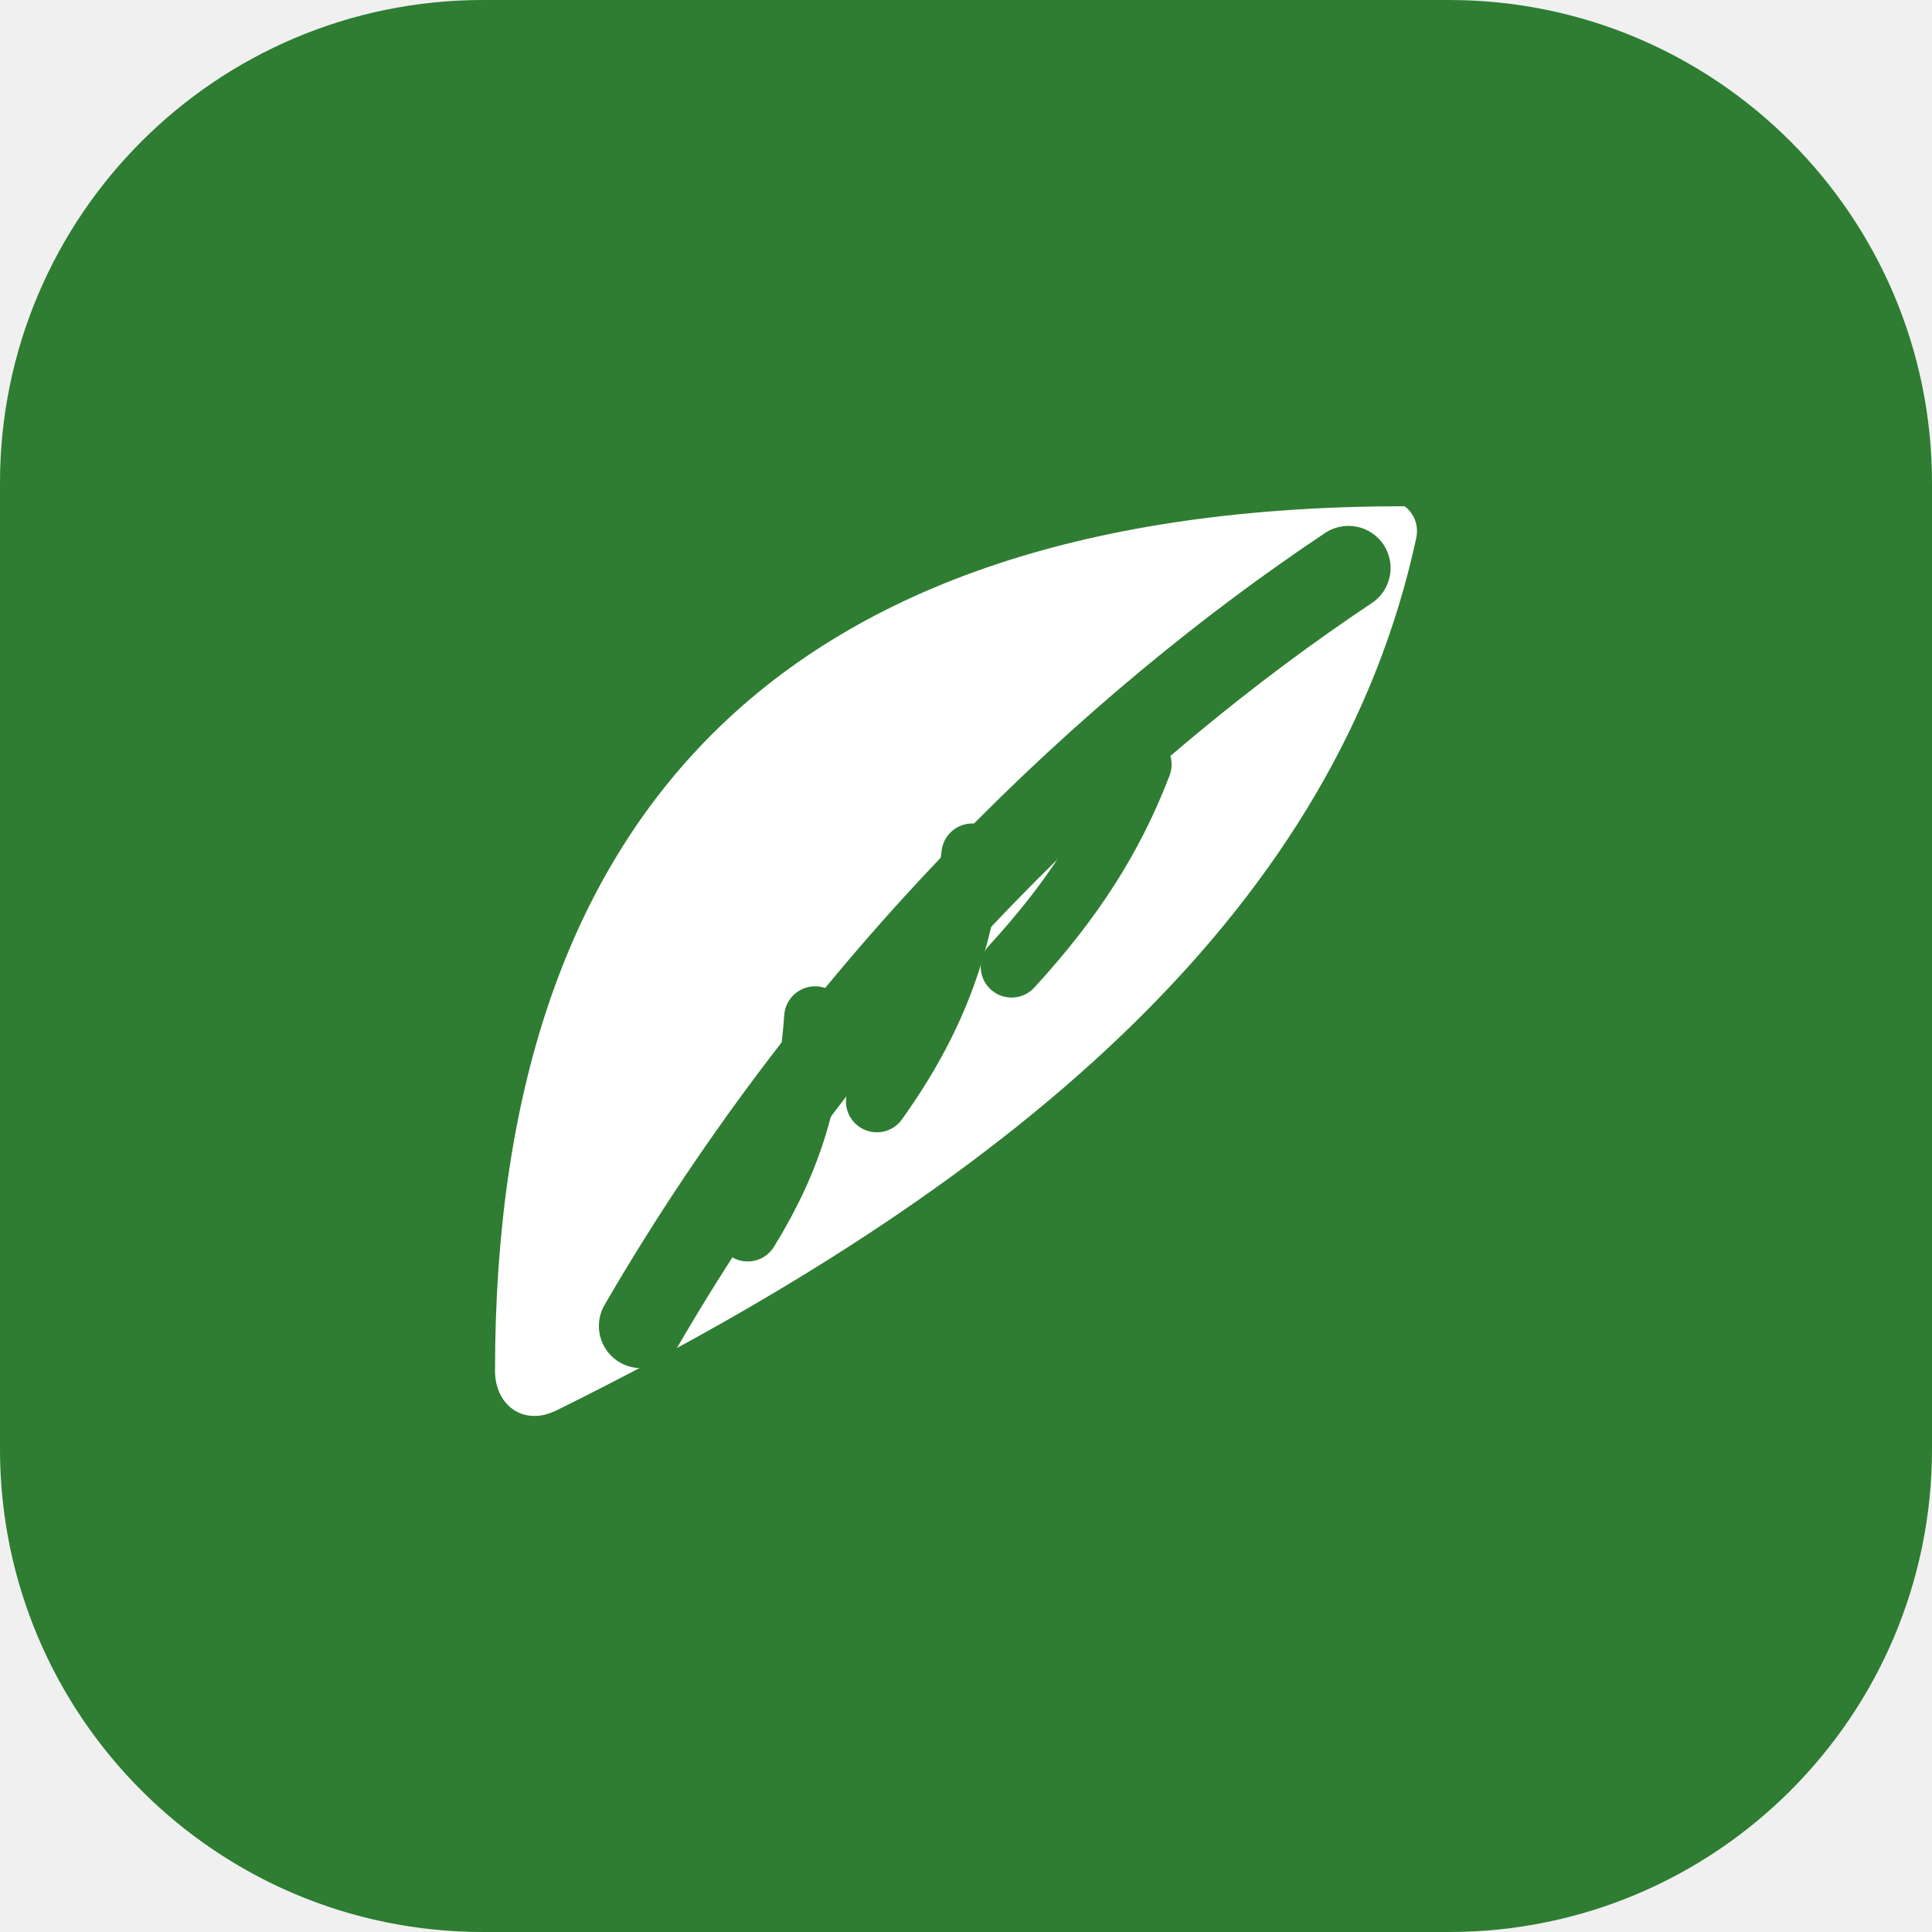
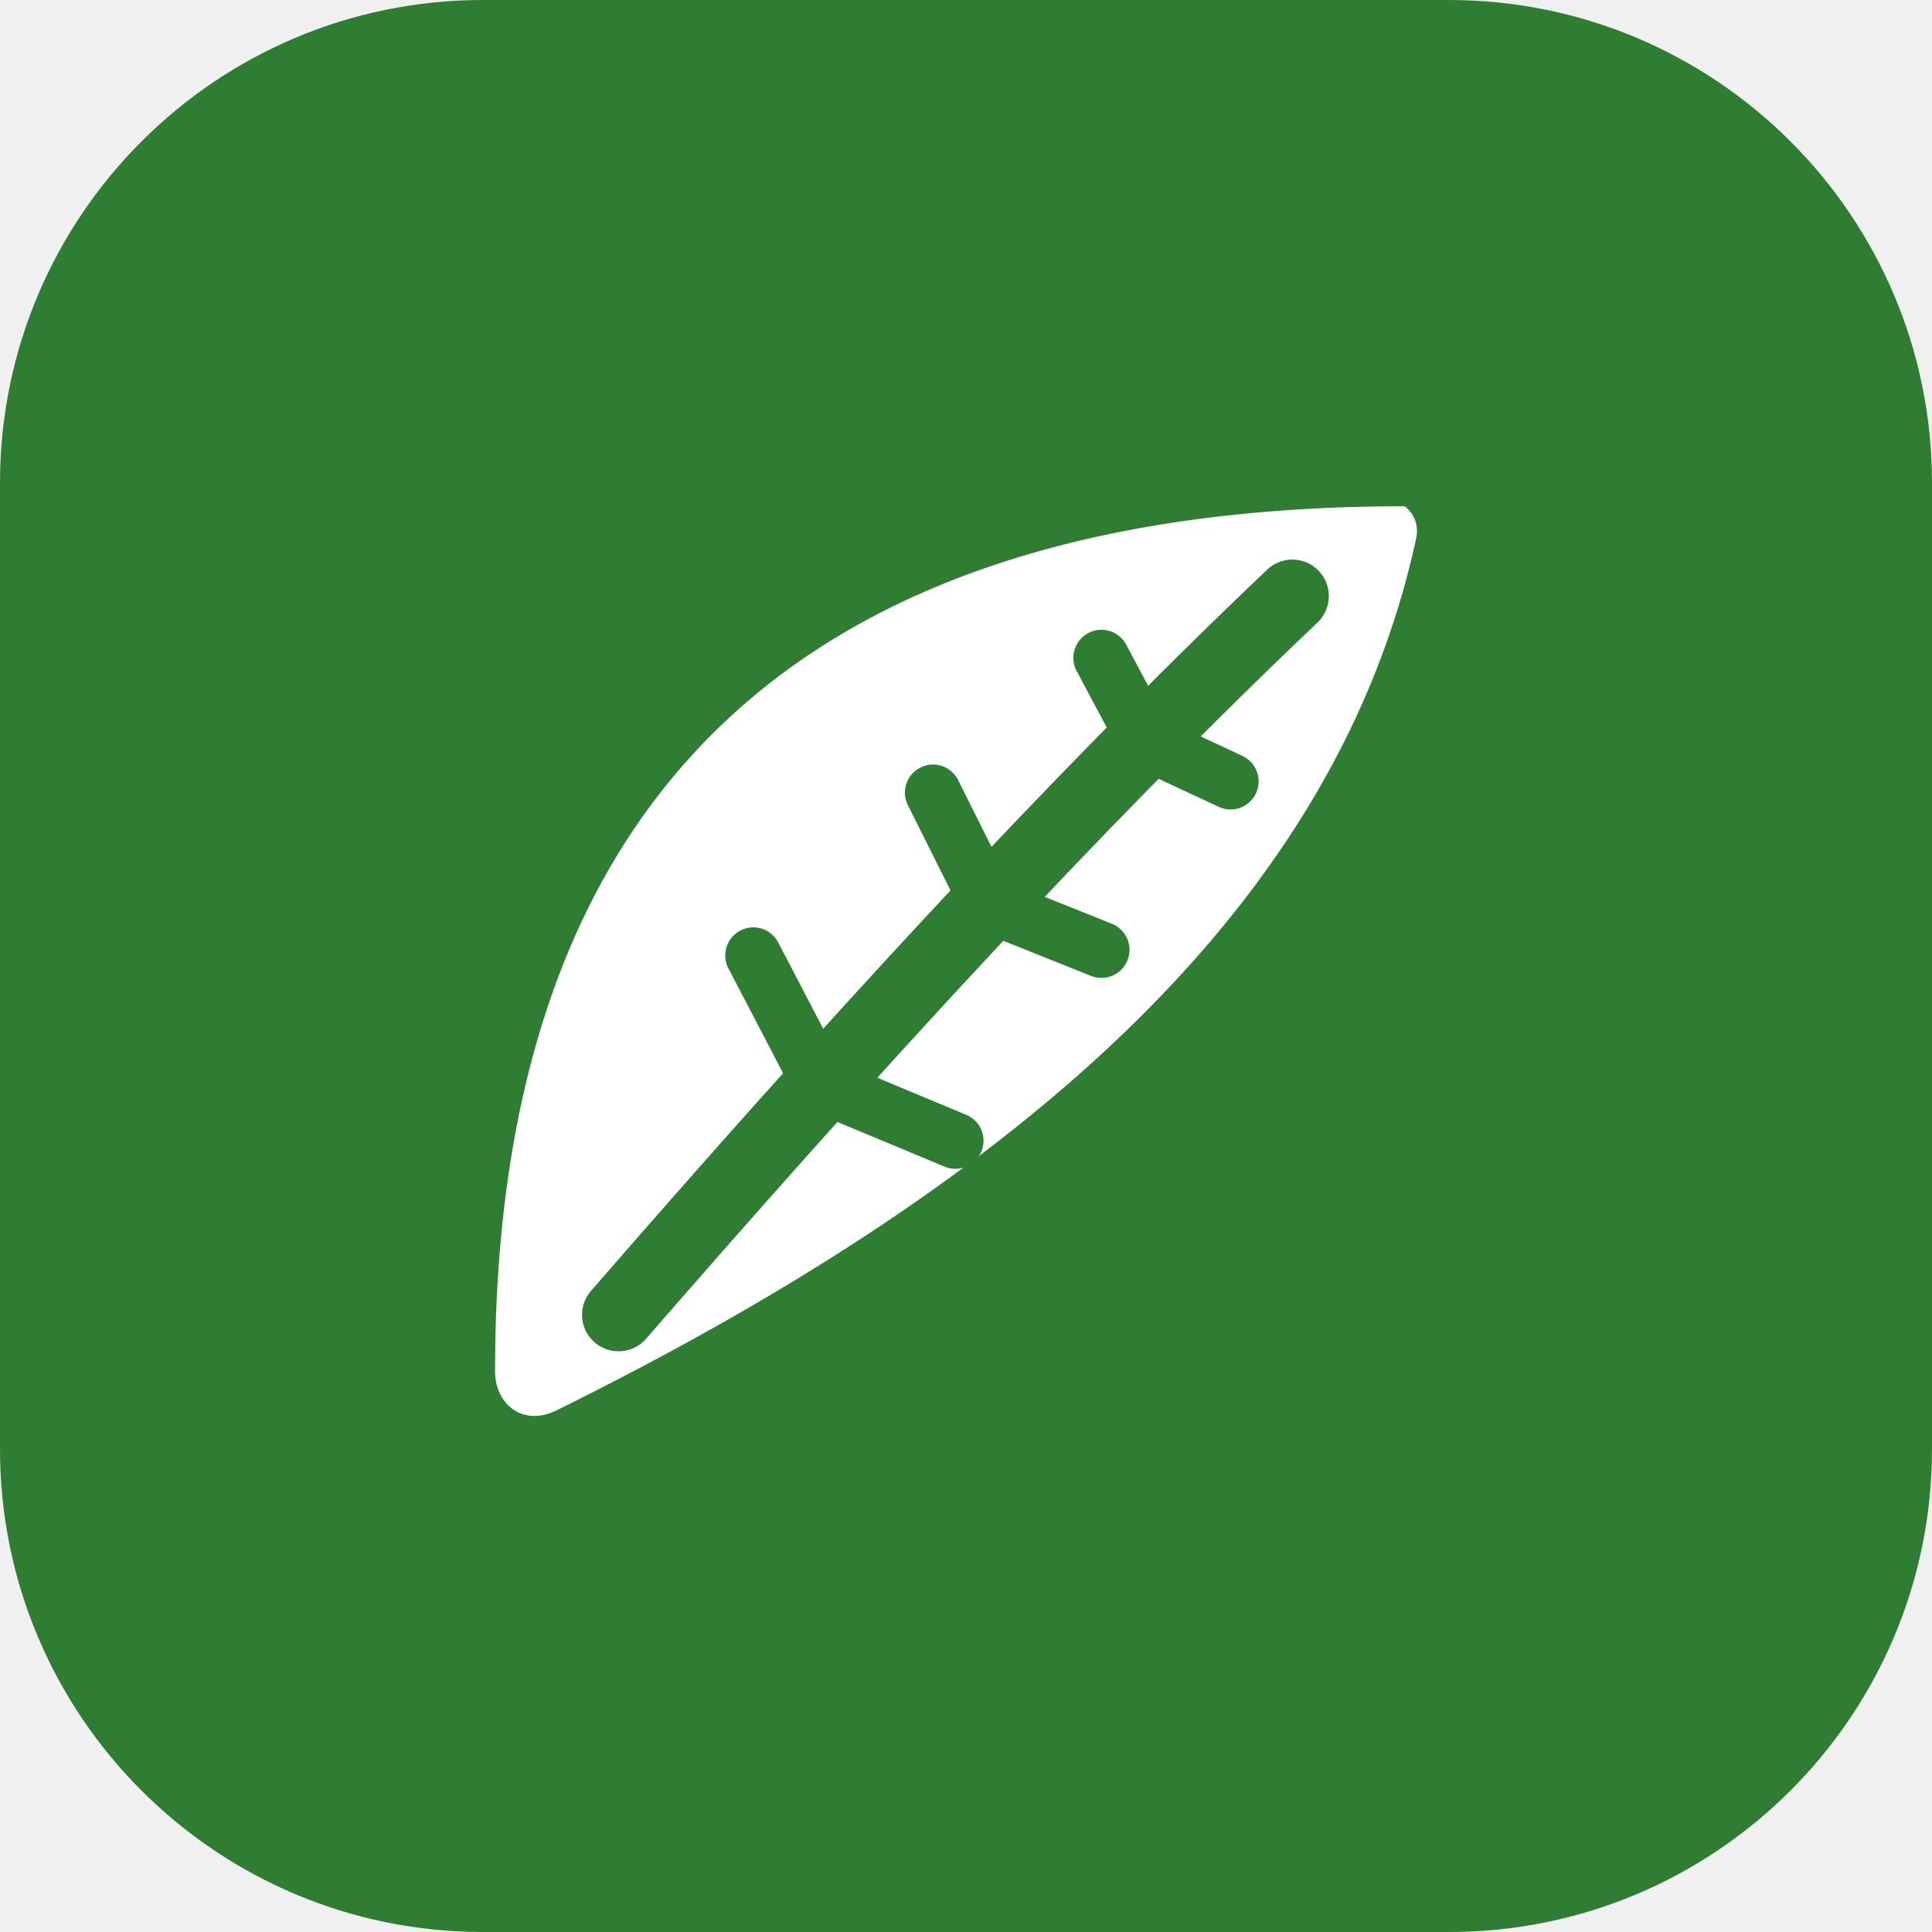
<svg xmlns="http://www.w3.org/2000/svg" width="64" height="64" viewBox="0 0 64 64">
  <rect width="64" height="64" rx="16" fill="#2e7d32" />
  <g transform="translate(9.33 9.33) scale(1.86)">
    <path d="M20 4 C 8.8 4 3.8 9.6 3.8 19.4 C 3.8 20 4.3 20.4 4.9 20.1 C 13.4 15.9 18.8 11 20.2 4.6 C 20.3 4.2 20 4 20 4 Z" fill="#ffffff" />
-     <path d="M6.4 18.6 C 10 12.4 14.8 7.9 19 5.1" stroke="#2e7d32" stroke-width="1.5" fill="none" stroke-linecap="round" />
-     <path d="M8.3 16.9 C 9.1 15.6 9.4 14.5 9.5 13.1" stroke="#2e7d32" stroke-width="1.1" fill="none" stroke-linecap="round" />
-     <path d="M10.6 14.6 C 11.6 13.2 12.1 11.9 12.3 10.2" stroke="#2e7d32" stroke-width="1.1" fill="none" stroke-linecap="round" />
-     <path d="M13 12.2 C 14.1 11 14.8 9.9 15.3 8.6" stroke="#2e7d32" stroke-width="1.1" fill="none" stroke-linecap="round" />
+     <path d="M6 18.4 C 10 13.8 14 9.4 18 5.6" stroke="#2e7d32" stroke-width="1.3" fill="none" stroke-linecap="round" />
+     <path d="M8.4 12 L 9.6 14.3 L 12 15.3" stroke="#2e7d32" stroke-width="1" fill="none" stroke-linecap="round" stroke-linejoin="round" />
+     <path d="M11.6 9.1 L 12.6 11.1 L 14.6 11.9" stroke="#2e7d32" stroke-width="1" fill="none" stroke-linecap="round" stroke-linejoin="round" />
+     <path d="M14.6 6.7 L 15.4 8.2 L 16.9 8.9" stroke="#2e7d32" stroke-width="1" fill="none" stroke-linecap="round" stroke-linejoin="round" />
  </g>
</svg>
